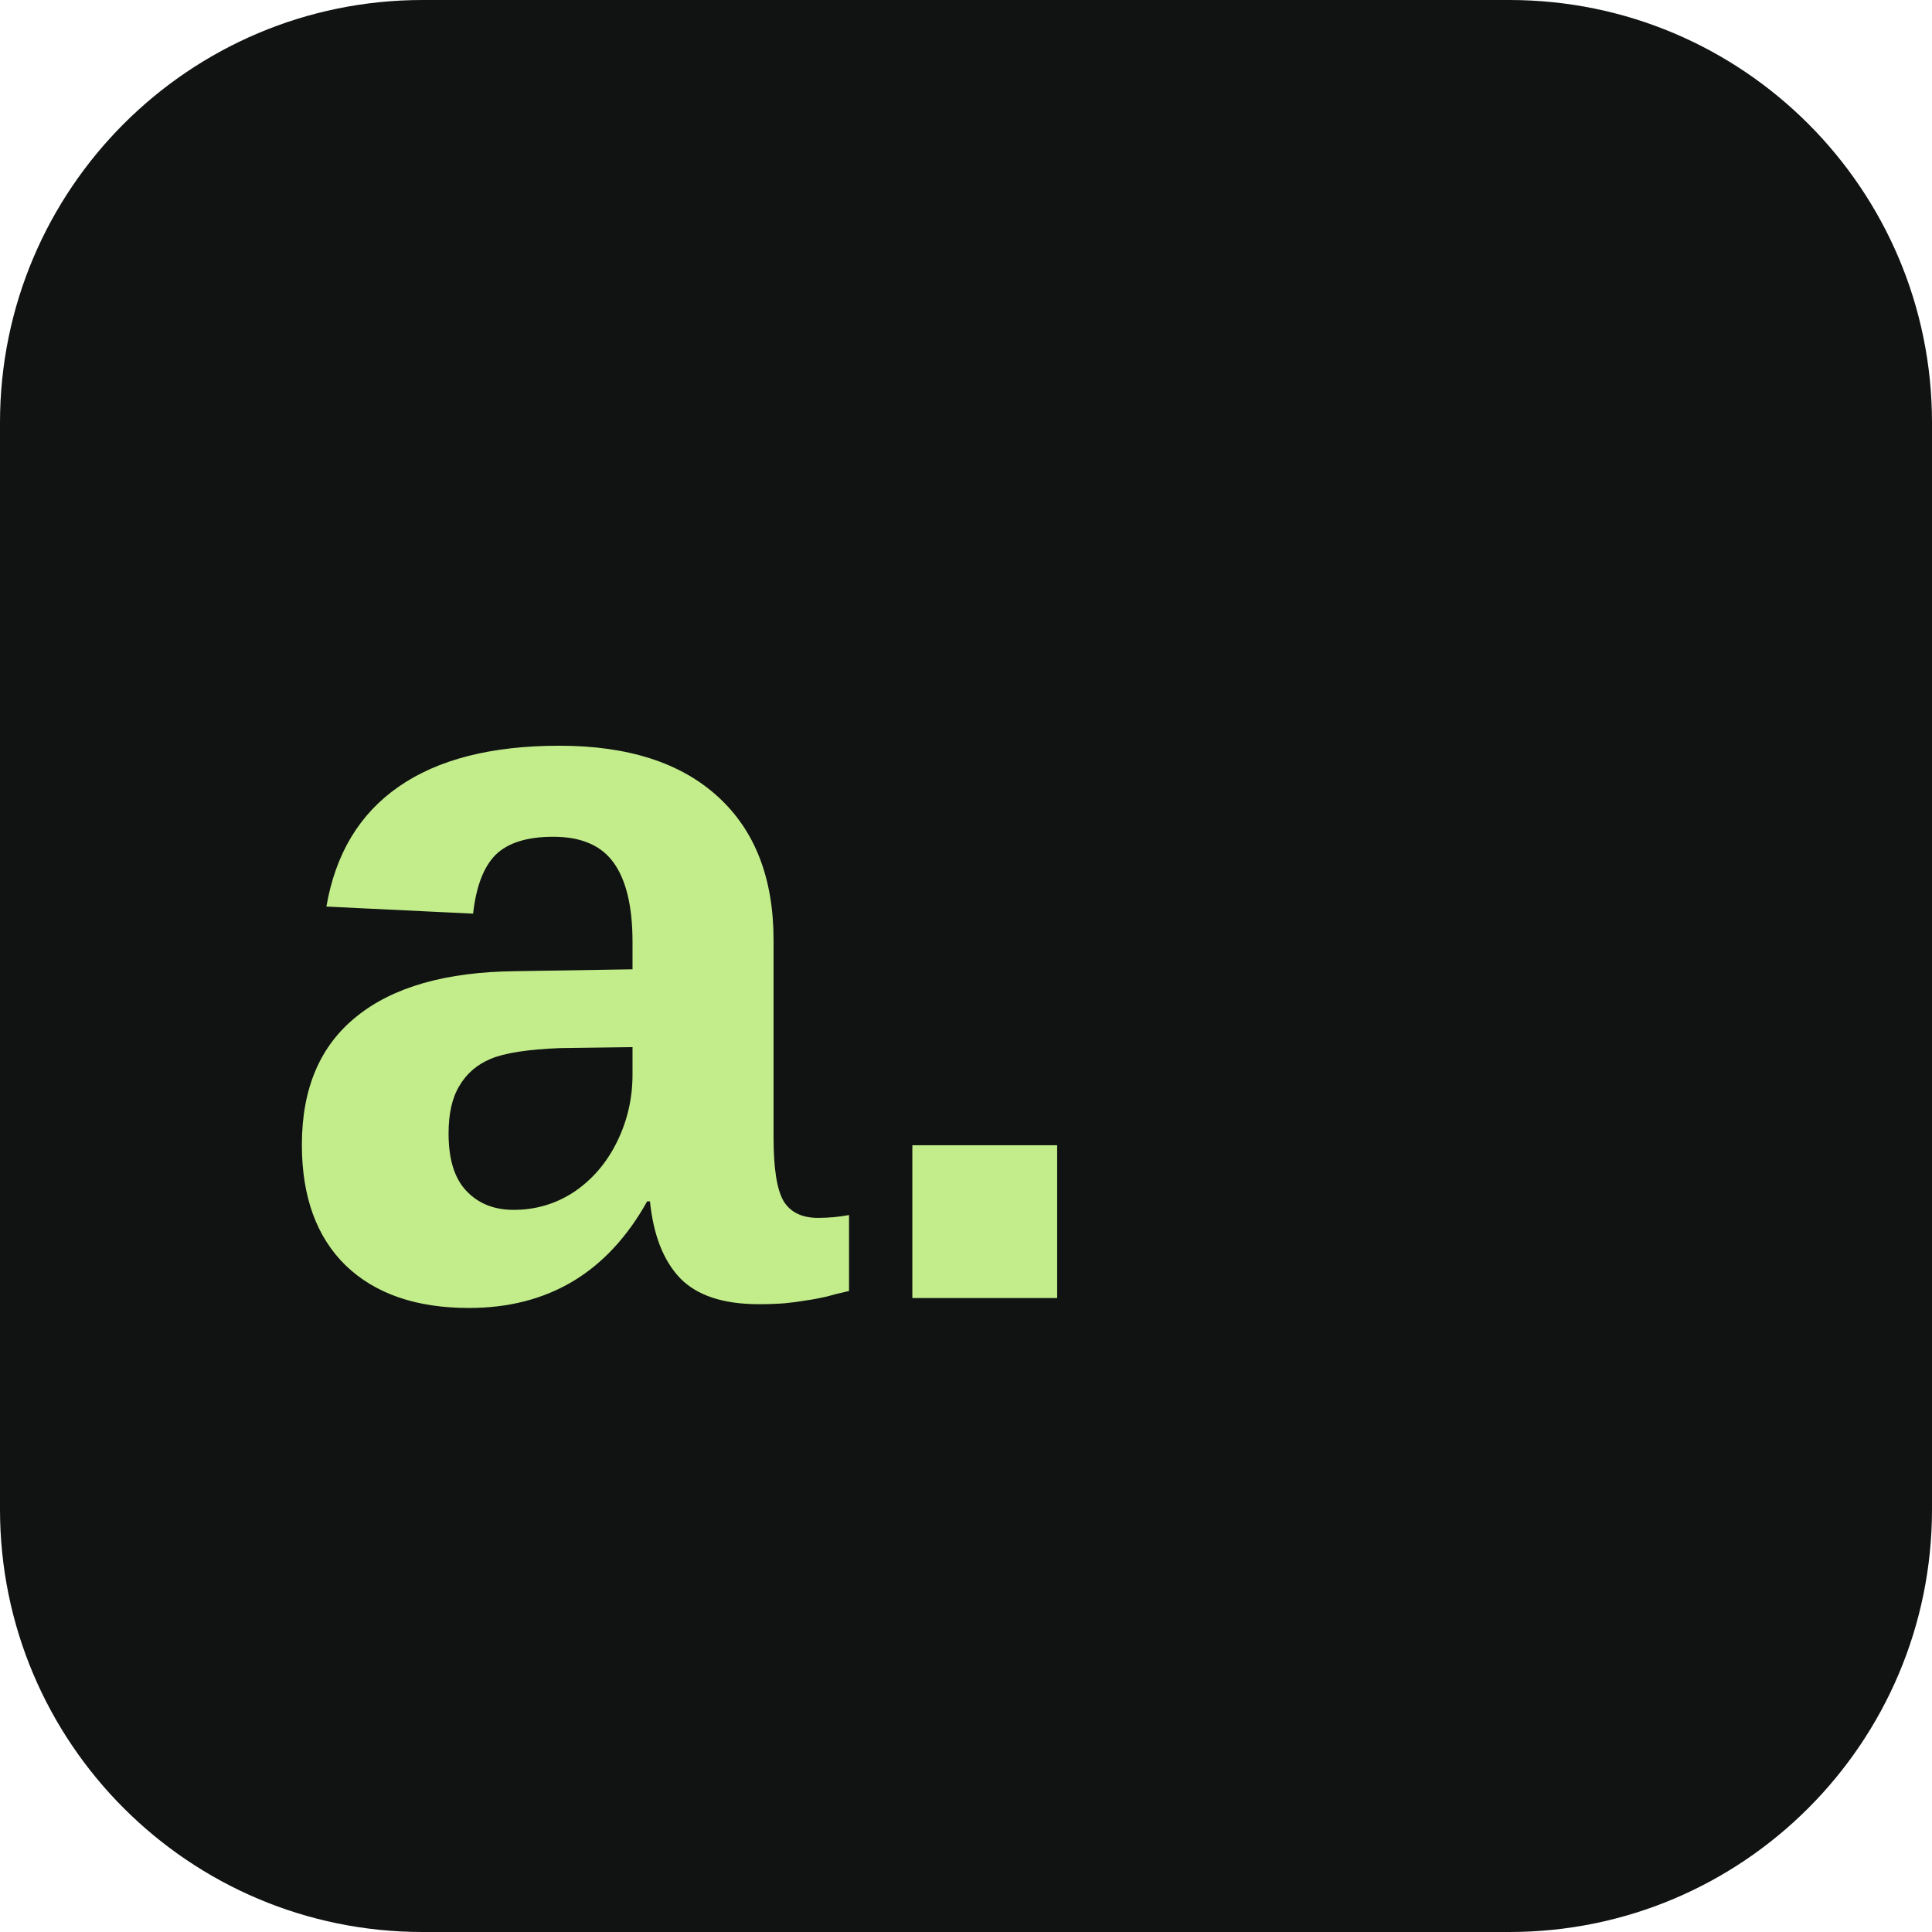
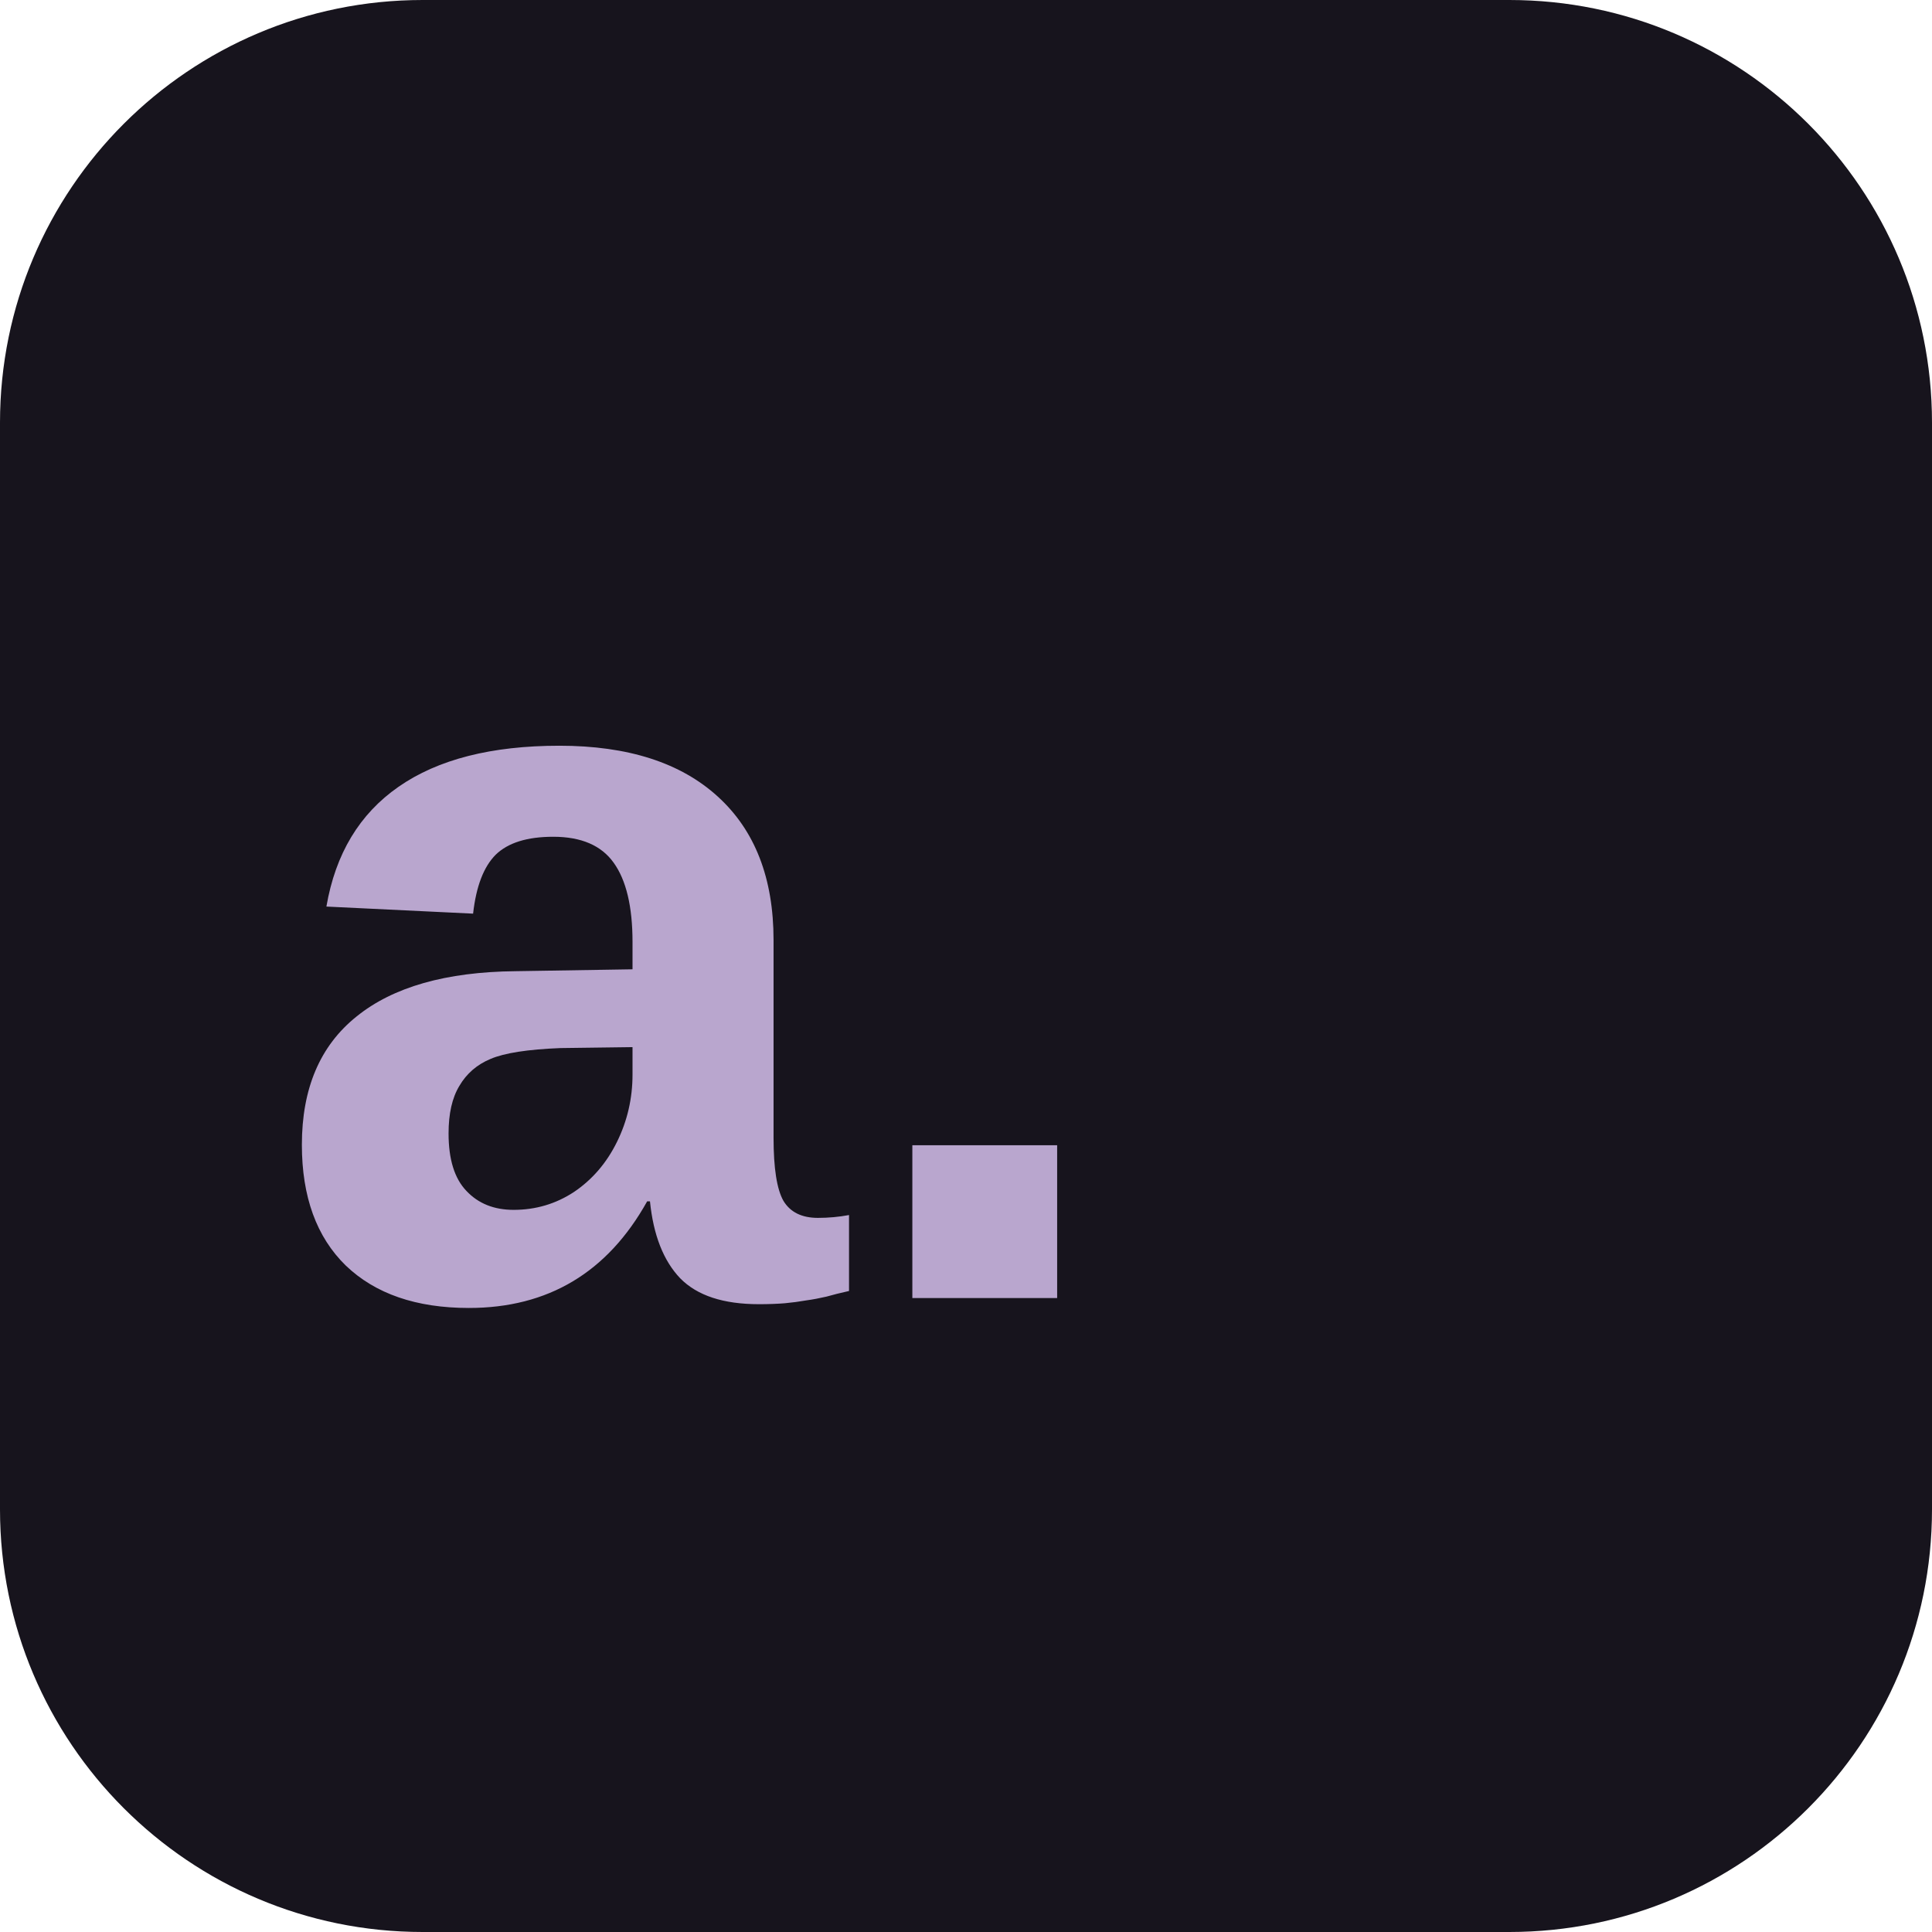
<svg xmlns="http://www.w3.org/2000/svg" viewBox="0 0 64 64">
-   <rect width="64" height="64" rx="14" fill="#101311" />
-   <text x="9" y="43" fill="#c3ed8b" font-family="Arial,sans-serif" font-size="34" font-weight="700">a.</text>
+   <rect width="64" height="64" rx="14" fill="#17141d" />
+   <text x="9" y="43" fill="#b9a6ce" font-family="Arial,sans-serif" font-size="34" font-weight="700">a.</text>
</svg>
